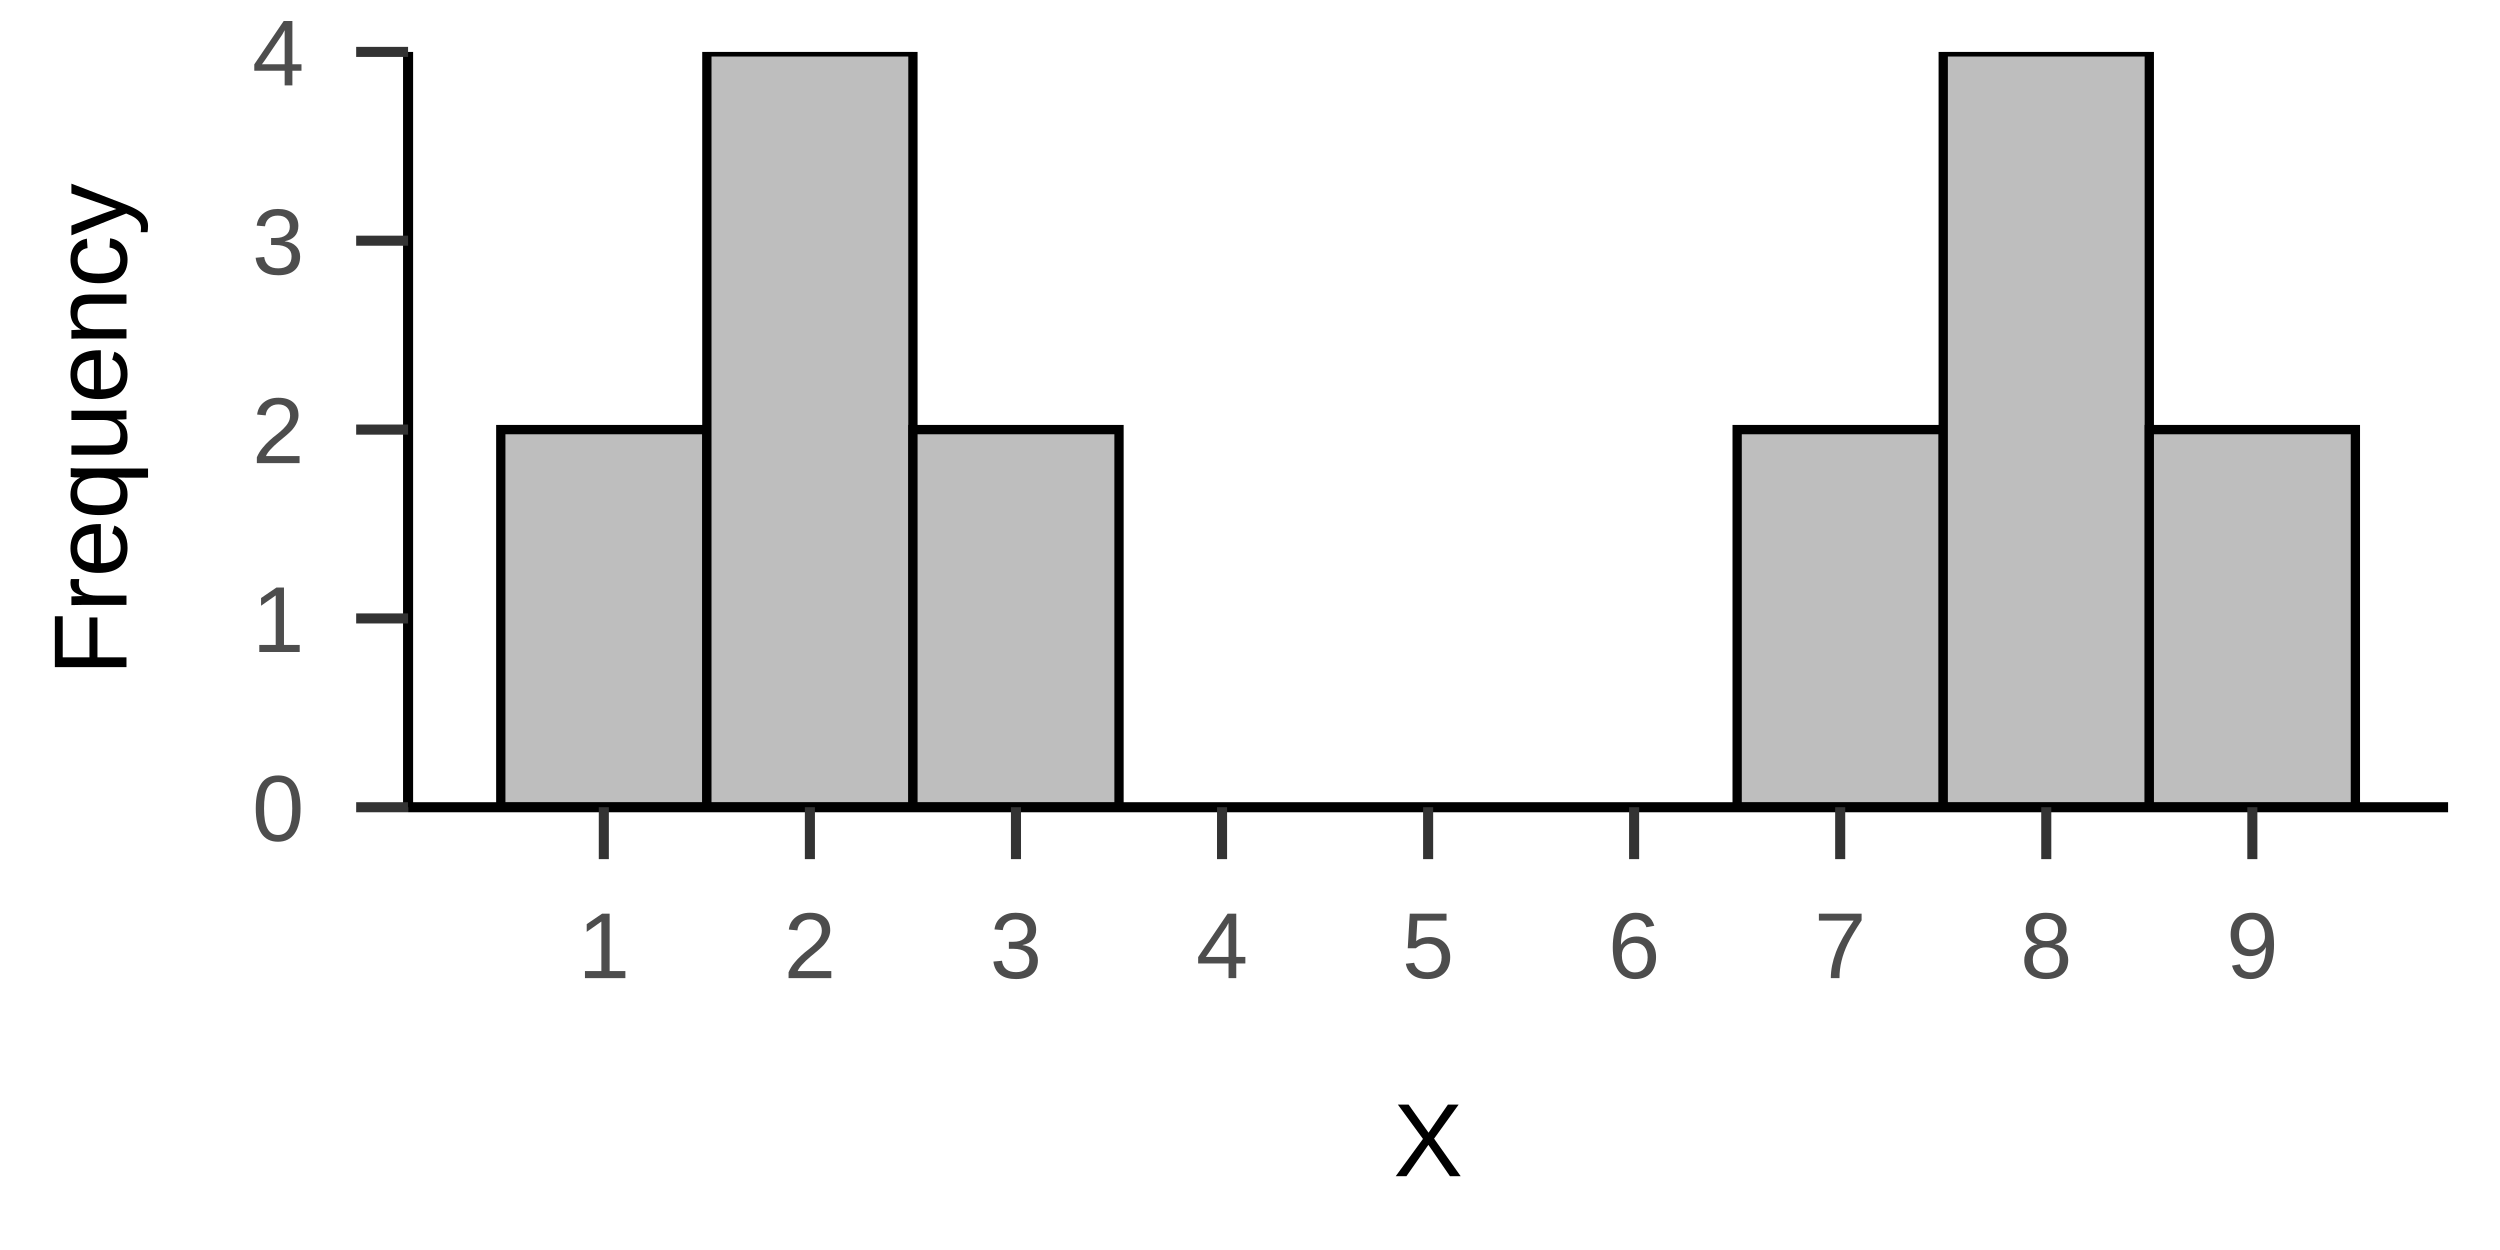
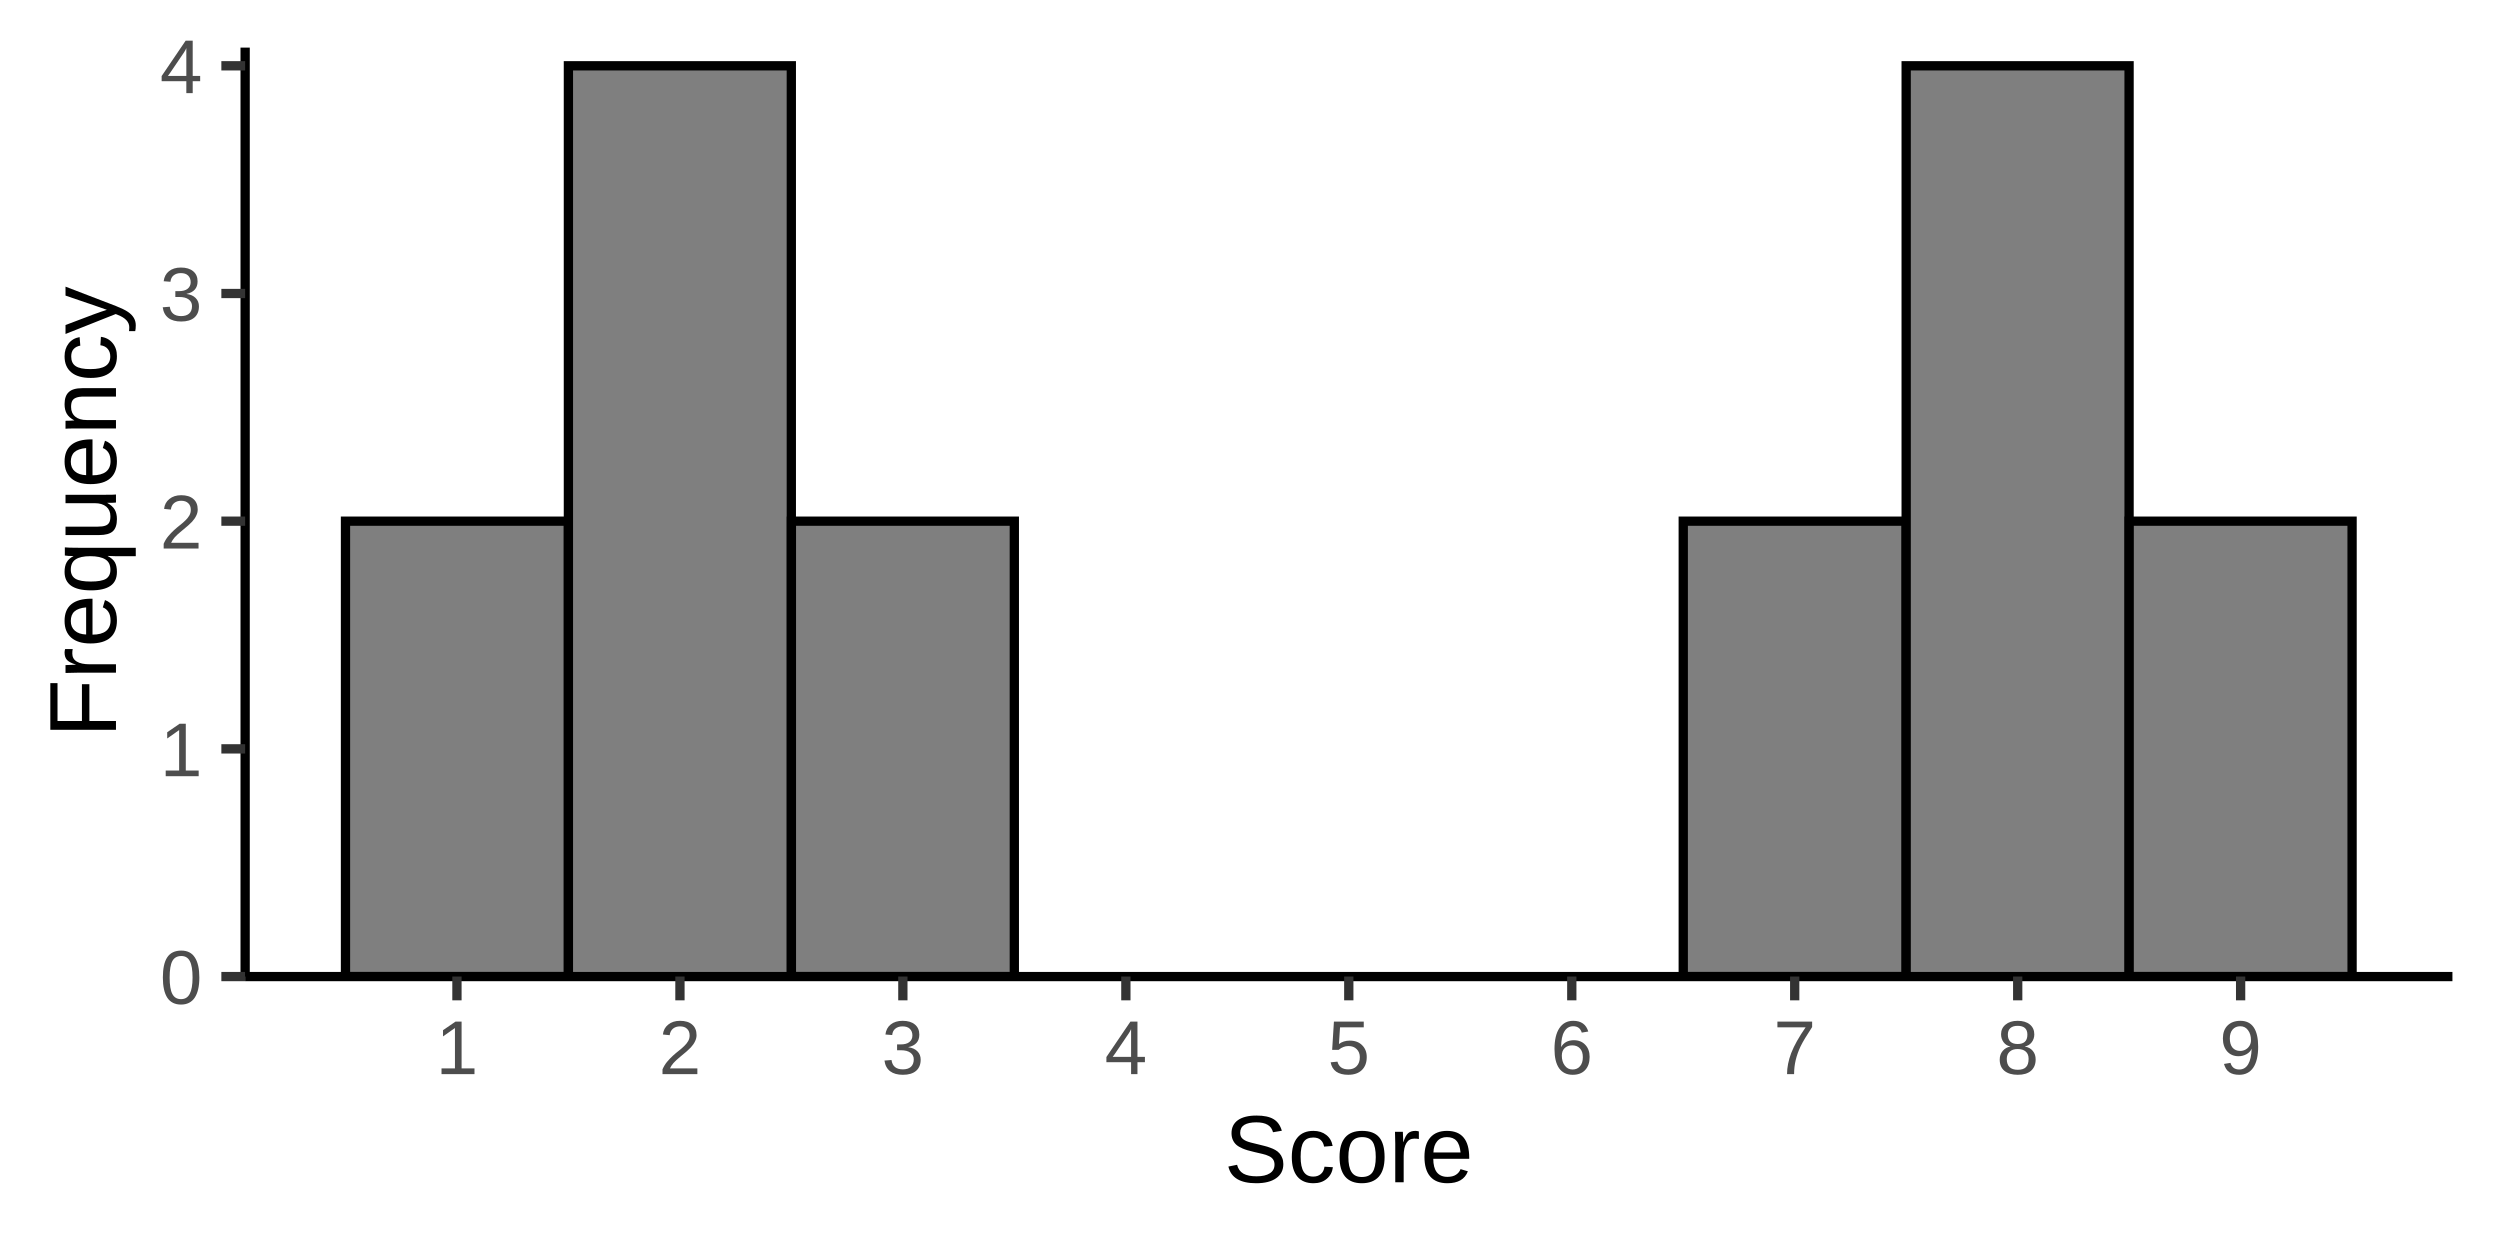
<svg xmlns="http://www.w3.org/2000/svg" class="svglite" width="288.00pt" height="144.00pt" viewBox="0 0 288.00 144.00">
  <defs>
    <style type="text/css">
    .svglite line, .svglite polyline, .svglite polygon, .svglite path, .svglite rect, .svglite circle {
      fill: none;
      stroke: #000000;
      stroke-linecap: round;
      stroke-linejoin: round;
      stroke-miterlimit: 10.00;
    }
    .svglite text {
      white-space: pre;
    }
  </style>
  </defs>
  <rect width="100%" height="100%" style="stroke: none; fill: none;" />
  <defs>
    <clipPath id="cpMC4wMHwyODguMDB8MC4wMHwxNDQuMDA=">
      <rect x="0.00" y="0.00" width="288.00" height="144.00" />
    </clipPath>
  </defs>
  <g clip-path="url(#cpMC4wMHwyODguMDB8MC4wMHwxNDQuMDA=)">
-     <rect x="0.00" y="0.00" width="288.00" height="144.00" style="stroke-width: 1.16; stroke: none;" />
-   </g>
+ </g>
  <defs>
-     <clipPath id="cpNDcuMDF8MjgyLjAyfDUuOTh8OTIuOTk=">
-       <rect x="47.01" y="5.98" width="235.01" height="87.02" />
+     <clipPath id="cpMjguMjR8MjgyLjUyfDUuNDh8MTEyLjUw">
+       <rect x="28.24" y="5.48" width="254.28" height="107.02" />
    </clipPath>
  </defs>
-   <g clip-path="url(#cpNDcuMDF8MjgyLjAyfDUuOTh8OTIuOTk=)">
-     <rect x="47.01" y="5.98" width="235.01" height="87.02" style="stroke-width: 1.16; stroke: none;" />
-     <rect x="57.69" y="49.49" width="23.74" height="43.51" style="stroke-width: 1.07; stroke-linecap: square; stroke-linejoin: miter; fill: #BEBEBE;" />
-     <rect x="81.43" y="5.98" width="23.74" height="87.02" style="stroke-width: 1.07; stroke-linecap: square; stroke-linejoin: miter; fill: #BEBEBE;" />
-     <rect x="105.17" y="49.49" width="23.74" height="43.51" style="stroke-width: 1.07; stroke-linecap: square; stroke-linejoin: miter; fill: #BEBEBE;" />
-     <rect x="128.91" y="92.99" width="23.74" height="0.00" style="stroke-width: 1.07; stroke-linecap: square; stroke-linejoin: miter; fill: #BEBEBE;" />
-     <rect x="152.65" y="92.99" width="23.74" height="0.00" style="stroke-width: 1.07; stroke-linecap: square; stroke-linejoin: miter; fill: #BEBEBE;" />
-     <rect x="176.39" y="92.99" width="23.74" height="0.00" style="stroke-width: 1.07; stroke-linecap: square; stroke-linejoin: miter; fill: #BEBEBE;" />
-     <rect x="200.12" y="49.49" width="23.74" height="43.51" style="stroke-width: 1.07; stroke-linecap: square; stroke-linejoin: miter; fill: #BEBEBE;" />
-     <rect x="223.86" y="5.98" width="23.74" height="87.02" style="stroke-width: 1.07; stroke-linecap: square; stroke-linejoin: miter; fill: #BEBEBE;" />
-     <rect x="247.60" y="49.49" width="23.74" height="43.51" style="stroke-width: 1.07; stroke-linecap: square; stroke-linejoin: miter; fill: #BEBEBE;" />
+   <g clip-path="url(#cpMjguMjR8MjgyLjUyfDUuNDh8MTEyLjUw)">
+     <rect x="39.80" y="60.04" width="25.68" height="52.46" style="stroke-width: 1.07; stroke-linecap: square; stroke-linejoin: miter; fill: #7F7F7F;" />
+     <rect x="65.48" y="7.58" width="25.68" height="104.93" style="stroke-width: 1.07; stroke-linecap: square; stroke-linejoin: miter; fill: #7F7F7F;" />
+     <rect x="91.17" y="60.04" width="25.68" height="52.46" style="stroke-width: 1.07; stroke-linecap: square; stroke-linejoin: miter; fill: #7F7F7F;" />
+     <rect x="116.85" y="112.50" width="25.68" height="0.00" style="stroke-width: 1.07; stroke-linecap: square; stroke-linejoin: miter; fill: #7F7F7F;" />
+     <rect x="142.54" y="112.50" width="25.68" height="0.00" style="stroke-width: 1.07; stroke-linecap: square; stroke-linejoin: miter; fill: #7F7F7F;" />
+     <rect x="168.22" y="112.50" width="25.68" height="0.00" style="stroke-width: 1.07; stroke-linecap: square; stroke-linejoin: miter; fill: #7F7F7F;" />
+     <rect x="193.91" y="60.04" width="25.68" height="52.46" style="stroke-width: 1.07; stroke-linecap: square; stroke-linejoin: miter; fill: #7F7F7F;" />
+     <rect x="219.59" y="7.58" width="25.68" height="104.93" style="stroke-width: 1.07; stroke-linecap: square; stroke-linejoin: miter; fill: #7F7F7F;" />
+     <rect x="245.28" y="60.04" width="25.68" height="52.46" style="stroke-width: 1.07; stroke-linecap: square; stroke-linejoin: miter; fill: #7F7F7F;" />
  </g>
  <g clip-path="url(#cpMC4wMHwyODguMDB8MC4wMHwxNDQuMDA=)">
-     <polyline points="47.01,92.99 47.01,5.98 " style="stroke-width: 1.16; stroke-linecap: butt;" />
-     <text x="35.05" y="96.86" text-anchor="end" style="font-size: 10.80px;fill: #4D4D4D; font-family: &quot;Arial&quot;;" textLength="6.00px" lengthAdjust="spacingAndGlyphs">0</text>
-     <text x="35.05" y="75.11" text-anchor="end" style="font-size: 10.80px;fill: #4D4D4D; font-family: &quot;Arial&quot;;" textLength="6.00px" lengthAdjust="spacingAndGlyphs">1</text>
-     <text x="35.05" y="53.35" text-anchor="end" style="font-size: 10.80px;fill: #4D4D4D; font-family: &quot;Arial&quot;;" textLength="6.00px" lengthAdjust="spacingAndGlyphs">2</text>
-     <text x="35.05" y="31.60" text-anchor="end" style="font-size: 10.80px;fill: #4D4D4D; font-family: &quot;Arial&quot;;" textLength="6.00px" lengthAdjust="spacingAndGlyphs">3</text>
-     <text x="35.05" y="9.84" text-anchor="end" style="font-size: 10.80px;fill: #4D4D4D; font-family: &quot;Arial&quot;;" textLength="6.00px" lengthAdjust="spacingAndGlyphs">4</text>
-     <polyline points="41.03,92.99 47.01,92.99 " style="stroke-width: 1.16; stroke: #333333; stroke-linecap: butt;" />
-     <polyline points="41.03,71.24 47.01,71.24 " style="stroke-width: 1.16; stroke: #333333; stroke-linecap: butt;" />
-     <polyline points="41.03,49.49 47.01,49.49 " style="stroke-width: 1.16; stroke: #333333; stroke-linecap: butt;" />
-     <polyline points="41.03,27.73 47.01,27.73 " style="stroke-width: 1.16; stroke: #333333; stroke-linecap: butt;" />
-     <polyline points="41.03,5.98 47.01,5.98 " style="stroke-width: 1.16; stroke: #333333; stroke-linecap: butt;" />
-     <polyline points="47.01,92.99 282.02,92.99 " style="stroke-width: 1.16; stroke-linecap: butt;" />
-     <polyline points="69.56,98.97 69.56,92.99 " style="stroke-width: 1.16; stroke: #333333; stroke-linecap: butt;" />
-     <polyline points="93.30,98.97 93.30,92.99 " style="stroke-width: 1.16; stroke: #333333; stroke-linecap: butt;" />
-     <polyline points="117.04,98.97 117.04,92.99 " style="stroke-width: 1.16; stroke: #333333; stroke-linecap: butt;" />
-     <polyline points="140.78,98.97 140.78,92.99 " style="stroke-width: 1.16; stroke: #333333; stroke-linecap: butt;" />
-     <polyline points="164.52,98.97 164.52,92.99 " style="stroke-width: 1.16; stroke: #333333; stroke-linecap: butt;" />
-     <polyline points="188.25,98.97 188.25,92.99 " style="stroke-width: 1.16; stroke: #333333; stroke-linecap: butt;" />
-     <polyline points="211.99,98.97 211.99,92.99 " style="stroke-width: 1.16; stroke: #333333; stroke-linecap: butt;" />
-     <polyline points="235.73,98.97 235.73,92.99 " style="stroke-width: 1.16; stroke: #333333; stroke-linecap: butt;" />
-     <polyline points="259.47,98.97 259.47,92.99 " style="stroke-width: 1.16; stroke: #333333; stroke-linecap: butt;" />
-     <text x="69.56" y="112.68" text-anchor="middle" style="font-size: 10.80px;fill: #4D4D4D; font-family: &quot;Arial&quot;;" textLength="6.00px" lengthAdjust="spacingAndGlyphs">1</text>
-     <text x="93.30" y="112.68" text-anchor="middle" style="font-size: 10.80px;fill: #4D4D4D; font-family: &quot;Arial&quot;;" textLength="6.00px" lengthAdjust="spacingAndGlyphs">2</text>
-     <text x="117.04" y="112.68" text-anchor="middle" style="font-size: 10.80px;fill: #4D4D4D; font-family: &quot;Arial&quot;;" textLength="6.00px" lengthAdjust="spacingAndGlyphs">3</text>
-     <text x="140.78" y="112.68" text-anchor="middle" style="font-size: 10.80px;fill: #4D4D4D; font-family: &quot;Arial&quot;;" textLength="6.00px" lengthAdjust="spacingAndGlyphs">4</text>
-     <text x="164.52" y="112.68" text-anchor="middle" style="font-size: 10.80px;fill: #4D4D4D; font-family: &quot;Arial&quot;;" textLength="6.00px" lengthAdjust="spacingAndGlyphs">5</text>
-     <text x="188.25" y="112.68" text-anchor="middle" style="font-size: 10.80px;fill: #4D4D4D; font-family: &quot;Arial&quot;;" textLength="6.00px" lengthAdjust="spacingAndGlyphs">6</text>
-     <text x="211.99" y="112.68" text-anchor="middle" style="font-size: 10.80px;fill: #4D4D4D; font-family: &quot;Arial&quot;;" textLength="6.00px" lengthAdjust="spacingAndGlyphs">7</text>
-     <text x="235.73" y="112.68" text-anchor="middle" style="font-size: 10.80px;fill: #4D4D4D; font-family: &quot;Arial&quot;;" textLength="6.00px" lengthAdjust="spacingAndGlyphs">8</text>
-     <text x="259.47" y="112.68" text-anchor="middle" style="font-size: 10.80px;fill: #4D4D4D; font-family: &quot;Arial&quot;;" textLength="6.00px" lengthAdjust="spacingAndGlyphs">9</text>
-     <text x="164.52" y="135.50" text-anchor="middle" style="font-size: 12.00px; font-family: &quot;Arial&quot;;" textLength="8.01px" lengthAdjust="spacingAndGlyphs">X</text>
-     <text transform="translate(14.57,49.49) rotate(-90)" text-anchor="middle" style="font-size: 12.00px; font-family: &quot;Arial&quot;;" textLength="56.71px" lengthAdjust="spacingAndGlyphs">Frequency</text>
+     <polyline points="28.24,112.50 28.24,5.48 " style="stroke-width: 1.07; stroke-linecap: butt;" />
+     <text x="23.31" y="115.65" text-anchor="end" style="font-size: 8.80px;fill: #4D4D4D; font-family: &quot;Arial&quot;;" textLength="4.90px" lengthAdjust="spacingAndGlyphs">0</text>
+     <text x="23.31" y="89.42" text-anchor="end" style="font-size: 8.80px;fill: #4D4D4D; font-family: &quot;Arial&quot;;" textLength="4.90px" lengthAdjust="spacingAndGlyphs">1</text>
+     <text x="23.31" y="63.19" text-anchor="end" style="font-size: 8.80px;fill: #4D4D4D; font-family: &quot;Arial&quot;;" textLength="4.90px" lengthAdjust="spacingAndGlyphs">2</text>
+     <text x="23.31" y="36.96" text-anchor="end" style="font-size: 8.80px;fill: #4D4D4D; font-family: &quot;Arial&quot;;" textLength="4.90px" lengthAdjust="spacingAndGlyphs">3</text>
+     <text x="23.31" y="10.73" text-anchor="end" style="font-size: 8.80px;fill: #4D4D4D; font-family: &quot;Arial&quot;;" textLength="4.90px" lengthAdjust="spacingAndGlyphs">4</text>
+     <polyline points="25.50,112.50 28.24,112.50 " style="stroke-width: 1.07; stroke: #333333; stroke-linecap: butt;" />
+     <polyline points="25.50,86.27 28.24,86.27 " style="stroke-width: 1.07; stroke: #333333; stroke-linecap: butt;" />
+     <polyline points="25.50,60.04 28.24,60.04 " style="stroke-width: 1.07; stroke: #333333; stroke-linecap: butt;" />
+     <polyline points="25.50,33.81 28.24,33.81 " style="stroke-width: 1.07; stroke: #333333; stroke-linecap: butt;" />
+     <polyline points="25.50,7.58 28.24,7.58 " style="stroke-width: 1.07; stroke: #333333; stroke-linecap: butt;" />
+     <polyline points="28.24,112.50 282.52,112.50 " style="stroke-width: 1.07; stroke-linecap: butt;" />
+     <polyline points="52.64,115.24 52.64,112.50 " style="stroke-width: 1.07; stroke: #333333; stroke-linecap: butt;" />
+     <polyline points="78.33,115.24 78.33,112.50 " style="stroke-width: 1.07; stroke: #333333; stroke-linecap: butt;" />
+     <polyline points="104.01,115.24 104.01,112.50 " style="stroke-width: 1.07; stroke: #333333; stroke-linecap: butt;" />
+     <polyline points="129.70,115.24 129.70,112.50 " style="stroke-width: 1.07; stroke: #333333; stroke-linecap: butt;" />
+     <polyline points="155.38,115.24 155.38,112.50 " style="stroke-width: 1.07; stroke: #333333; stroke-linecap: butt;" />
+     <polyline points="181.07,115.24 181.07,112.50 " style="stroke-width: 1.07; stroke: #333333; stroke-linecap: butt;" />
+     <polyline points="206.75,115.24 206.75,112.50 " style="stroke-width: 1.07; stroke: #333333; stroke-linecap: butt;" />
+     <polyline points="232.44,115.24 232.44,112.50 " style="stroke-width: 1.07; stroke: #333333; stroke-linecap: butt;" />
+     <polyline points="258.12,115.24 258.12,112.50 " style="stroke-width: 1.07; stroke: #333333; stroke-linecap: butt;" />
+     <text x="52.64" y="123.74" text-anchor="middle" style="font-size: 8.80px;fill: #4D4D4D; font-family: &quot;Arial&quot;;" textLength="4.90px" lengthAdjust="spacingAndGlyphs">1</text>
+     <text x="78.33" y="123.74" text-anchor="middle" style="font-size: 8.80px;fill: #4D4D4D; font-family: &quot;Arial&quot;;" textLength="4.90px" lengthAdjust="spacingAndGlyphs">2</text>
+     <text x="104.01" y="123.74" text-anchor="middle" style="font-size: 8.80px;fill: #4D4D4D; font-family: &quot;Arial&quot;;" textLength="4.90px" lengthAdjust="spacingAndGlyphs">3</text>
+     <text x="129.70" y="123.74" text-anchor="middle" style="font-size: 8.80px;fill: #4D4D4D; font-family: &quot;Arial&quot;;" textLength="4.90px" lengthAdjust="spacingAndGlyphs">4</text>
+     <text x="155.38" y="123.74" text-anchor="middle" style="font-size: 8.80px;fill: #4D4D4D; font-family: &quot;Arial&quot;;" textLength="4.90px" lengthAdjust="spacingAndGlyphs">5</text>
+     <text x="181.07" y="123.74" text-anchor="middle" style="font-size: 8.80px;fill: #4D4D4D; font-family: &quot;Arial&quot;;" textLength="4.90px" lengthAdjust="spacingAndGlyphs">6</text>
+     <text x="206.75" y="123.74" text-anchor="middle" style="font-size: 8.80px;fill: #4D4D4D; font-family: &quot;Arial&quot;;" textLength="4.90px" lengthAdjust="spacingAndGlyphs">7</text>
+     <text x="232.44" y="123.74" text-anchor="middle" style="font-size: 8.80px;fill: #4D4D4D; font-family: &quot;Arial&quot;;" textLength="4.90px" lengthAdjust="spacingAndGlyphs">8</text>
+     <text x="258.12" y="123.74" text-anchor="middle" style="font-size: 8.80px;fill: #4D4D4D; font-family: &quot;Arial&quot;;" textLength="4.90px" lengthAdjust="spacingAndGlyphs">9</text>
+     <text x="155.38" y="136.20" text-anchor="middle" style="font-size: 11.00px; font-family: &quot;Arial&quot;;" textLength="28.74px" lengthAdjust="spacingAndGlyphs">Score</text>
+     <text transform="translate(13.36,58.99) rotate(-90)" text-anchor="middle" style="font-size: 11.00px; font-family: &quot;Arial&quot;;" textLength="51.98px" lengthAdjust="spacingAndGlyphs">Frequency</text>
  </g>
</svg>
